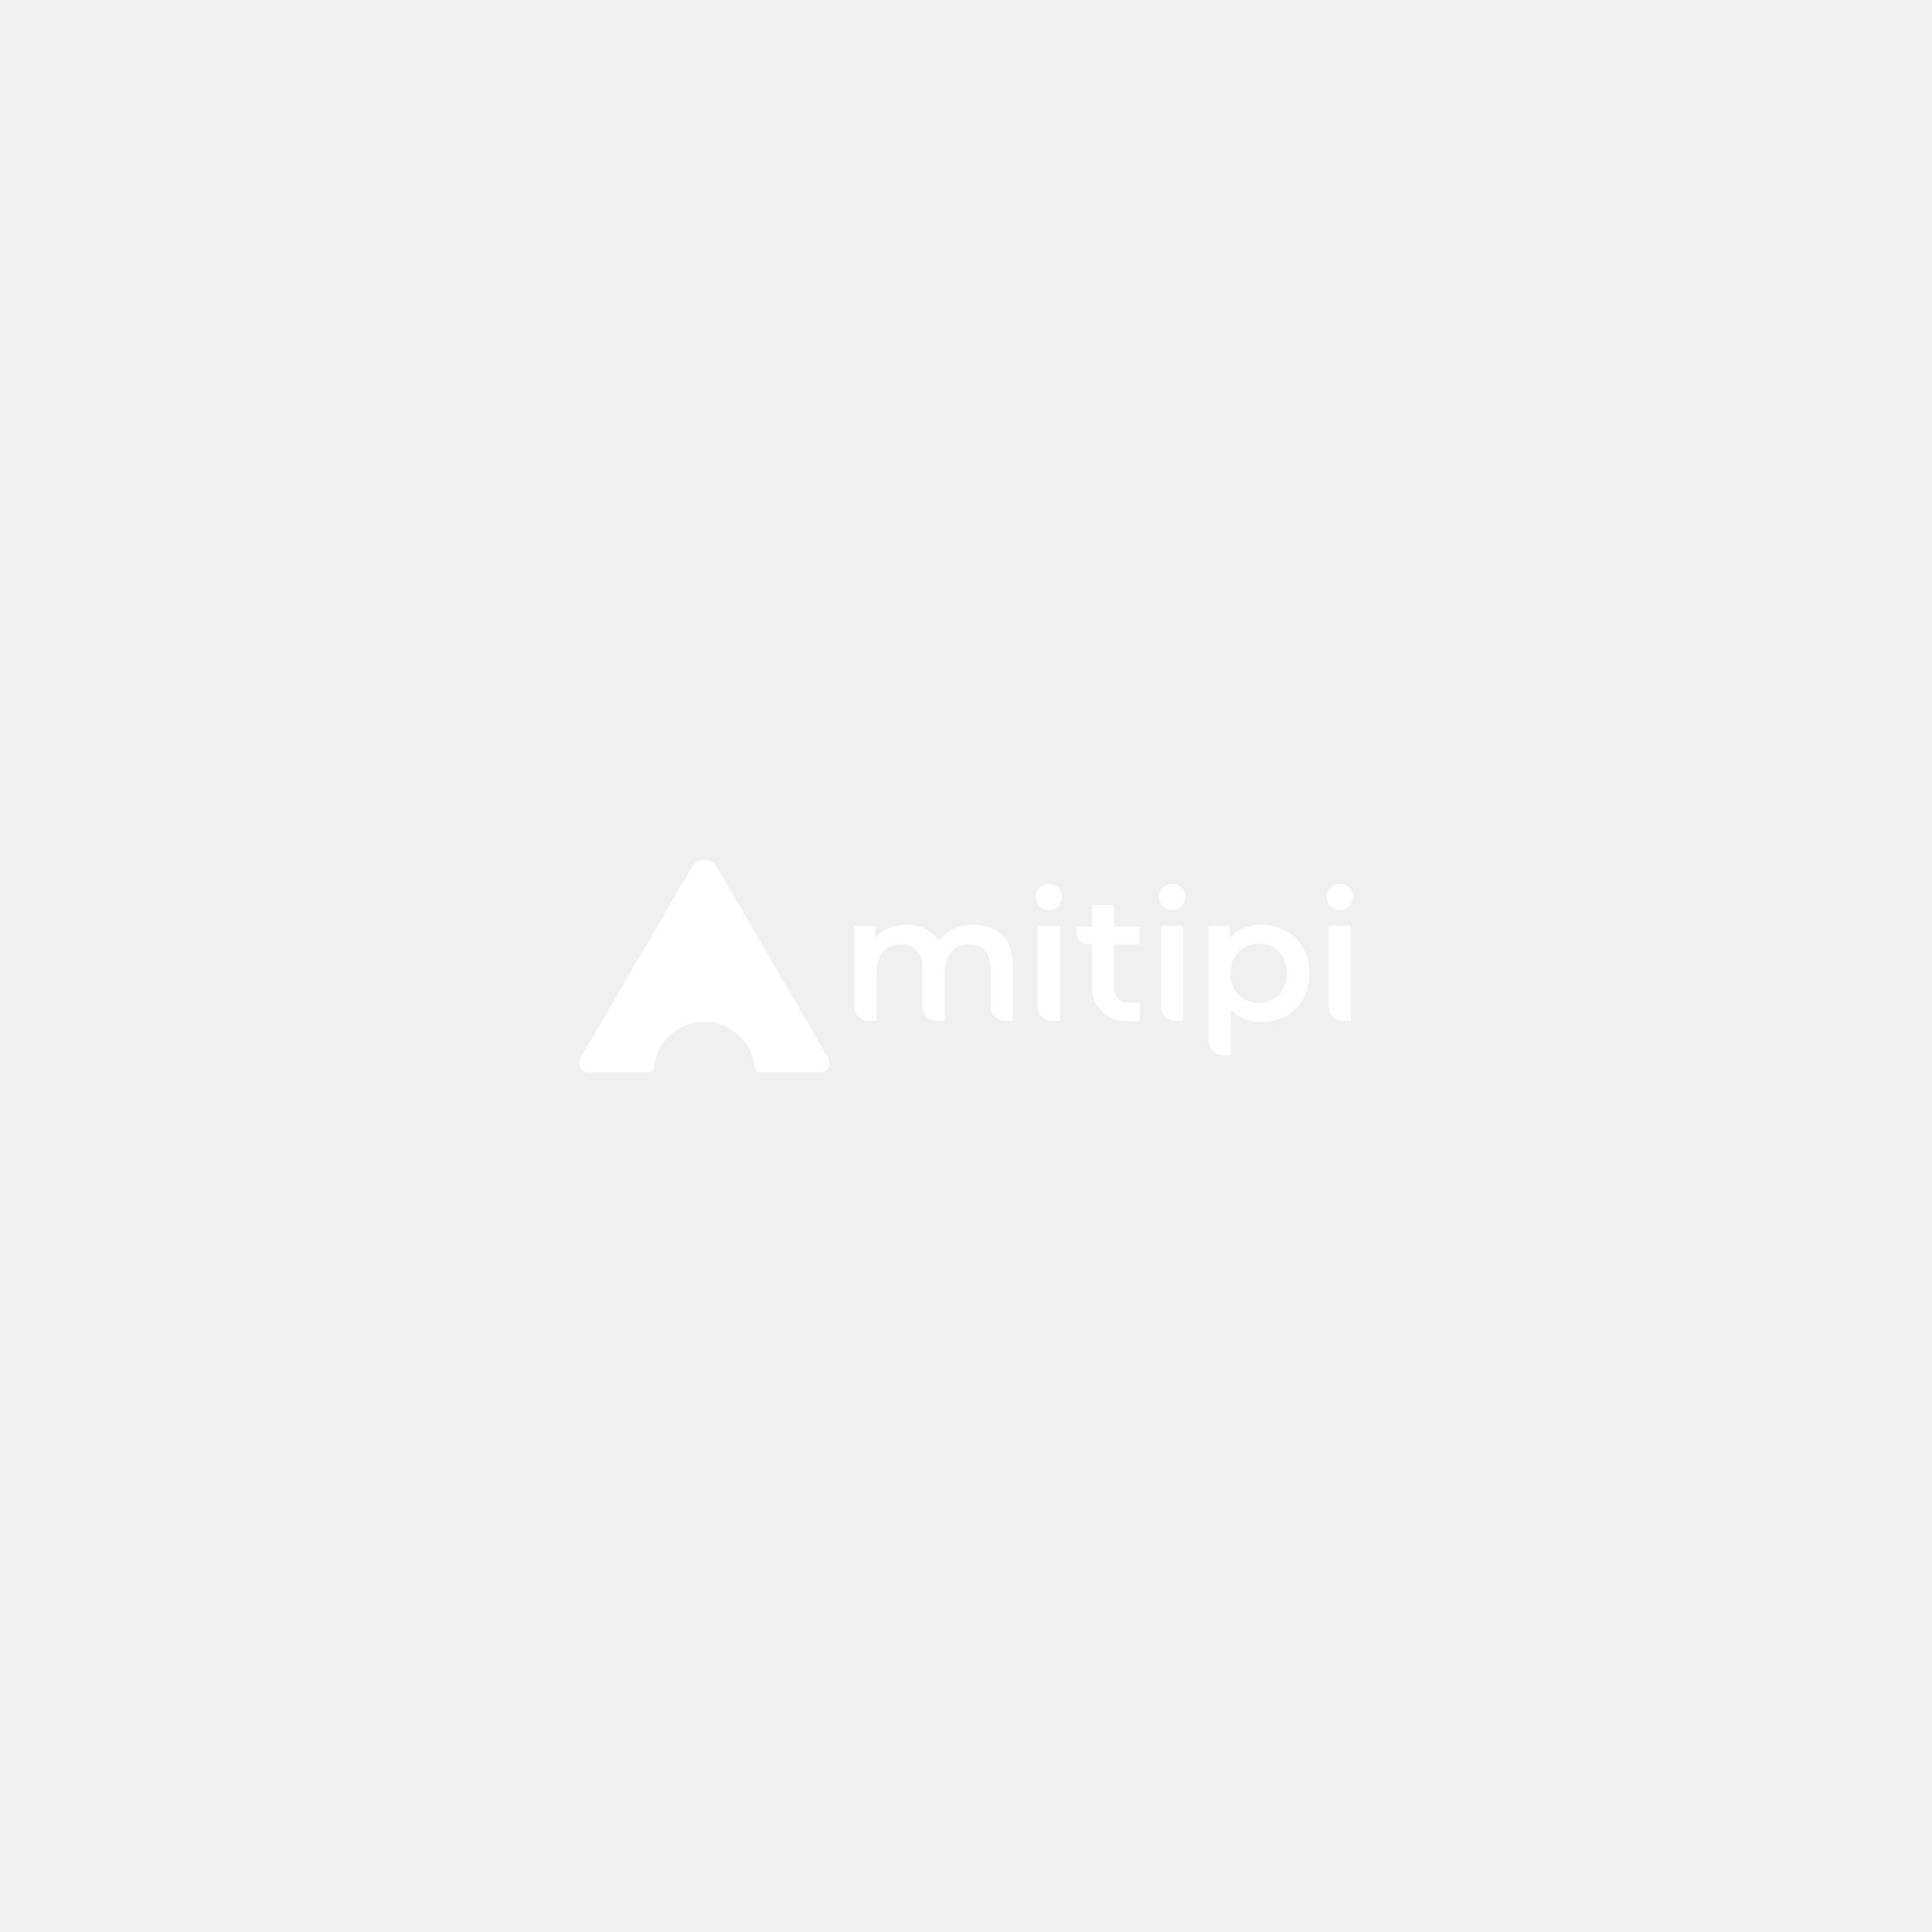
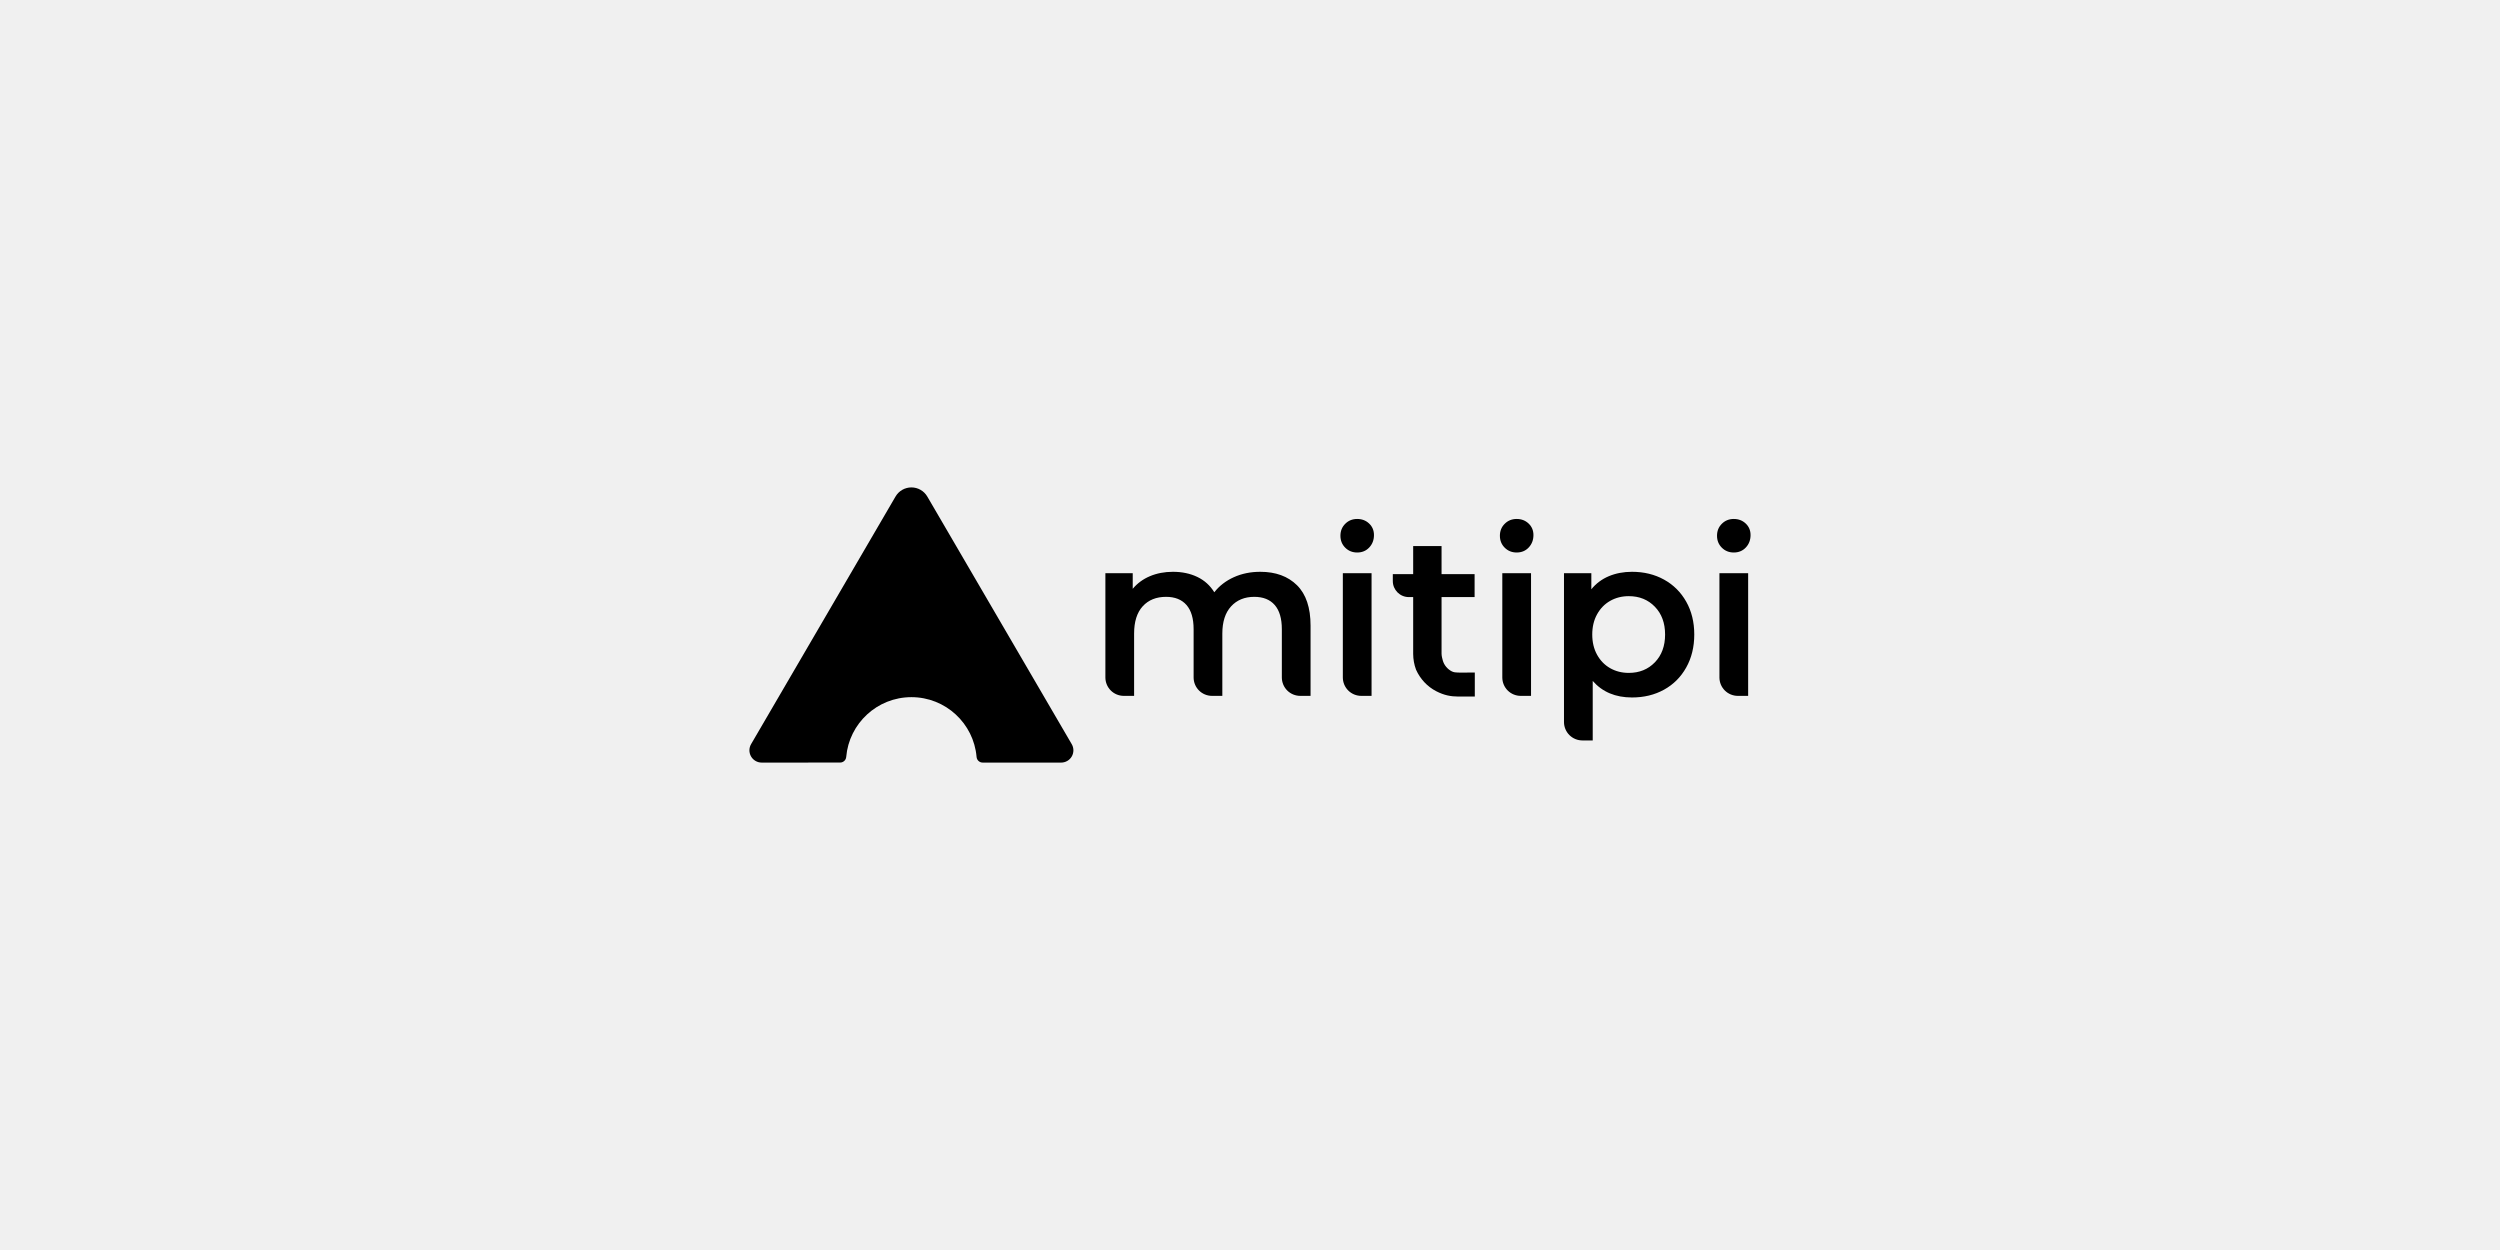
- <svg xmlns="http://www.w3.org/2000/svg" width="100%" height="100%" viewBox="0 0 600 600" version="1.1" xml:space="preserve" style="fill-rule:evenodd;clip-rule:evenodd;stroke-linejoin:round;stroke-miterlimit:2;">
-   <rect id="logo-mitipi" x="0" y="0" width="600" height="600" style="fill:none;" />
-   <g id="logo-mitipi1">
-     <g>
-       <path d="M257.219,328.593c0.531,0.911 0.535,2.036 0.01,2.95c-0.525,0.914 -1.499,1.477 -2.553,1.477l-18.829,0c-0.77,0 -1.41,-0.593 -1.468,-1.361c-0.682,-8.032 -7.429,-14.344 -15.638,-14.344c-8.209,0 -14.955,6.312 -15.647,14.343c-0.057,0.763 -0.693,1.353 -1.458,1.353c-3.525,0.009 -12.907,0.009 -18.83,0.009c-1.054,0 -2.027,-0.563 -2.552,-1.477c-0.525,-0.914 -0.521,-2.039 0.01,-2.95c7.005,-12.009 26.396,-45.25 34.663,-59.423c0.791,-1.356 2.244,-2.19 3.814,-2.19c1.571,0 3.023,0.834 3.814,2.19c8.268,14.173 27.658,47.414 34.664,59.423Z" style="fill:#fff;" />
-       <g>
-         <path d="M345.976,287.784l7.932,0l0,5.515l-7.932,0l0,13.622c0.004,0.578 0.248,1.394 0.248,1.394c0.012,0.055 0.025,0.11 0.039,0.164c0.307,1.138 1.129,2.121 2.187,2.654c0.455,0.229 0.97,0.278 1.489,0.283l1.018,0.001l2.999,-0.006l0,5.761l-3.012,-0.006l-1.023,0.001c-1.695,-0.008 -3.292,-0.271 -5.267,-1.297c-2.114,-1.098 -3.807,-2.936 -4.786,-5.114l-0.025,-0.058c-0.446,-1.197 -0.67,-2.471 -0.678,-3.755l0,-13.644l-1.043,0c-2.123,0 -3.845,-1.722 -3.845,-3.845c0,-0.934 0,-1.67 0,-1.67l4.888,0l0,-6.727l6.811,0l0,6.727Z" style="fill:#fff;" />
-         <path d="M272.189,317.009l-2.477,0c-1.172,0 -2.295,-0.465 -3.123,-1.293c-0.828,-0.828 -1.293,-1.951 -1.293,-3.122c0,-8.217 0,-25.03 0,-25.03l6.562,0l0,3.749c1.103,-1.323 2.481,-2.334 4.135,-3.032c1.655,-0.699 3.493,-1.048 5.514,-1.048c2.206,0 4.164,0.414 5.873,1.241c1.709,0.827 3.06,2.049 4.053,3.667c1.213,-1.544 2.775,-2.748 4.687,-3.612c1.911,-0.864 4.025,-1.296 6.341,-1.296c3.713,0 6.654,1.075 8.823,3.226c2.168,2.15 3.253,5.376 3.253,9.677l0,16.873l-2.477,0c-1.171,0 -2.294,-0.465 -3.122,-1.293c-0.829,-0.828 -1.294,-1.951 -1.294,-3.122l0,-11.576c0,-2.573 -0.57,-4.512 -1.709,-5.817c-1.14,-1.305 -2.776,-1.958 -4.908,-1.958c-2.316,0 -4.172,0.763 -5.569,2.289c-1.397,1.525 -2.095,3.703 -2.095,6.534l0,14.943l-2.477,0c-1.171,0 -2.295,-0.465 -3.123,-1.293c-0.828,-0.828 -1.293,-1.951 -1.293,-3.122l0,-11.576c0,-2.573 -0.57,-4.512 -1.709,-5.817c-1.14,-1.305 -2.776,-1.958 -4.908,-1.958c-2.353,0 -4.218,0.754 -5.597,2.261c-1.378,1.507 -2.067,3.695 -2.067,6.562l0,14.943Z" style="fill:#fff;" />
-         <path d="M329.177,317.009l-2.477,0c-1.171,0 -2.294,-0.465 -3.122,-1.293c-0.829,-0.828 -1.294,-1.951 -1.294,-3.122c0,-8.217 0,-25.03 0,-25.03l6.893,0l0,29.445Z" style="fill:#fff;" />
-         <path d="M419.559,317.009l-2.477,0c-1.171,0 -2.295,-0.465 -3.123,-1.293c-0.828,-0.828 -1.293,-1.951 -1.293,-3.122c0,-8.217 0,-25.03 0,-25.03l6.893,0l0,29.445Z" style="fill:#fff;" />
-         <path d="M367.45,317.009l-2.477,0c-1.171,0 -2.294,-0.465 -3.122,-1.293c-0.828,-0.828 -1.293,-1.951 -1.293,-3.122c0,-8.217 0,-25.03 0,-25.03l6.892,0l0,29.445Z" style="fill:#fff;" />
-         <path d="M325.731,282.601c-1.141,0 -2.097,-0.385 -2.868,-1.154c-0.772,-0.769 -1.157,-1.726 -1.157,-2.871c0,-1.145 0.385,-2.102 1.157,-2.871c0.771,-0.769 1.727,-1.154 2.868,-1.154c1.14,0 2.096,0.367 2.867,1.1c0.772,0.734 1.157,1.655 1.157,2.764c0,1.181 -0.377,2.173 -1.132,2.978c-0.754,0.805 -1.719,1.208 -2.892,1.208Z" style="fill:#fff;" />
-         <path d="M364.004,282.601c-1.14,0 -2.096,-0.385 -2.868,-1.154c-0.771,-0.769 -1.157,-1.726 -1.157,-2.871c0,-1.145 0.386,-2.102 1.157,-2.871c0.772,-0.769 1.728,-1.154 2.868,-1.154c1.14,0 2.096,0.367 2.868,1.1c0.771,0.734 1.157,1.655 1.157,2.764c0,1.181 -0.377,2.173 -1.132,2.978c-0.755,0.805 -1.719,1.208 -2.893,1.208Z" style="fill:#fff;" />
-         <path d="M416.112,282.601c-1.14,0 -2.096,-0.385 -2.867,-1.154c-0.772,-0.769 -1.157,-1.726 -1.157,-2.871c0,-1.145 0.385,-2.102 1.157,-2.871c0.771,-0.769 1.727,-1.154 2.867,-1.154c1.141,0 2.097,0.367 2.868,1.1c0.772,0.734 1.157,1.655 1.157,2.764c0,1.181 -0.377,2.173 -1.132,2.978c-0.754,0.805 -1.719,1.208 -2.893,1.208Z" style="fill:#fff;" />
-         <path d="M382.256,327.707l-2.477,0c-1.171,0 -2.294,-0.466 -3.123,-1.294c-0.828,-0.828 -1.293,-1.951 -1.293,-3.122l0,-35.727l6.562,0l0,3.86c1.14,-1.397 2.546,-2.445 4.218,-3.143c1.673,-0.699 3.52,-1.048 5.542,-1.048c2.867,0 5.431,0.625 7.692,1.875c2.261,1.25 4.035,3.014 5.321,5.293c1.287,2.28 1.93,4.908 1.93,7.886c0,2.977 -0.643,5.615 -1.93,7.912c-1.286,2.298 -3.06,4.072 -5.321,5.321c-2.261,1.25 -4.825,1.875 -7.692,1.875c-3.97,0 -7.113,-1.323 -9.429,-3.97l0,14.282Zm8.657,-16.212c2.536,0 4.623,-0.845 6.258,-2.536c1.636,-1.691 2.454,-3.915 2.454,-6.672c0,-2.758 -0.818,-4.982 -2.454,-6.673c-1.635,-1.691 -3.722,-2.536 -6.258,-2.536c-1.654,0 -3.143,0.377 -4.467,1.13c-1.323,0.754 -2.371,1.829 -3.143,3.226c-0.772,1.397 -1.158,3.015 -1.158,4.853c0,1.838 0.386,3.455 1.158,4.852c0.772,1.397 1.82,2.472 3.143,3.226c1.324,0.753 2.813,1.13 4.467,1.13Z" style="fill:#fff;" />
+ <svg xmlns="http://www.w3.org/2000/svg" width="100%" height="100%" viewBox="0 0 600 300" version="1.1" xml:space="preserve" style="fill-rule:evenodd;clip-rule:evenodd;stroke-linejoin:round;stroke-miterlimit:2;">
+   <g transform="matrix(1,0,0,1,-5200,0)">
+     <g id="logo-mitipi" transform="matrix(1,0,0,0.5,0,0)">
+       <rect x="5200" y="0" width="600" height="600" style="fill:none;" />
+       <g transform="matrix(0.592972,0,0,1.18594,6399.82,1122.78)">
+         <g transform="matrix(0.827398,0,0,0.827398,-1888.46,-8182.04)">
+           <path d="M361.172,9108.66C362.255,9110.51 362.263,9112.8 361.193,9114.67C360.122,9116.53 358.138,9117.68 355.99,9117.68C343.919,9117.68 324.796,9117.68 317.611,9117.68C316.042,9117.68 314.738,9116.47 314.621,9114.9C313.229,9098.53 299.478,9085.67 282.747,9085.67C266.015,9085.67 252.264,9098.53 250.855,9114.9C250.738,9116.46 249.442,9117.66 247.882,9117.66C240.697,9117.68 221.574,9117.68 209.504,9117.68C207.355,9117.68 205.371,9116.53 204.301,9114.67C203.231,9112.8 203.238,9110.51 204.321,9108.66C218.6,9084.18 258.122,9016.43 274.973,8987.54C276.585,8984.77 279.546,8983.07 282.747,8983.07C285.948,8983.07 288.908,8984.77 290.521,8987.54C307.372,9016.43 346.894,9084.18 361.172,9108.66Z" />
+         </g>
+         <g transform="matrix(1,0,0,1,-2.25,0)">
+           <g transform="matrix(0.827398,0,0,0.827398,-1888.46,-8182.04)">
+             <path d="M544.799,9025.48L560.965,9025.48L560.965,9036.72L544.799,9036.72L544.799,9064.48C544.806,9065.66 545.304,9067.32 545.304,9067.32C545.328,9067.43 545.356,9067.55 545.384,9067.66C546.01,9069.98 547.685,9071.98 549.842,9073.07C550.769,9073.53 551.819,9073.63 552.876,9073.64L554.951,9073.65L561.064,9073.63L561.064,9085.38L554.924,9085.36L552.839,9085.37C549.384,9085.35 546.129,9084.81 542.104,9082.72C537.795,9080.48 534.344,9076.74 532.35,9072.3L532.298,9072.18C531.388,9069.74 530.933,9067.14 530.916,9064.53L530.916,9036.72L528.79,9036.72C524.463,9036.72 520.954,9033.21 520.954,9028.88C520.954,9026.98 520.954,9025.48 520.954,9025.48L530.916,9025.48L530.916,9011.76L544.799,9011.76L544.799,9025.48Z" />
+           </g>
+           <g transform="matrix(0.827398,0,0,0.827398,-1888.46,-8182.04)">
+             <path d="M394.403,9085.04L389.355,9085.04C386.968,9085.04 384.679,9084.09 382.991,9082.41C381.303,9080.72 380.355,9078.43 380.355,9076.04C380.355,9059.3 380.355,9025.03 380.355,9025.03L393.729,9025.03L393.729,9032.67C395.977,9029.97 398.787,9027.91 402.158,9026.49C405.53,9025.07 409.276,9024.35 413.397,9024.35C417.893,9024.35 421.883,9025.2 425.367,9026.88C428.851,9028.57 431.604,9031.06 433.627,9034.36C436.1,9031.21 439.284,9028.76 443.181,9026.99C447.077,9025.23 451.385,9024.35 456.105,9024.35C463.673,9024.35 469.667,9026.55 474.088,9030.93C478.508,9035.31 480.719,9041.89 480.719,9050.65L480.719,9085.04L475.67,9085.04C473.283,9085.04 470.994,9084.09 469.306,9082.41C467.618,9080.72 466.67,9078.43 466.67,9076.04C466.67,9066.4 466.67,9052.45 466.67,9052.45C466.67,9047.21 465.509,9043.25 463.186,9040.59C460.863,9037.93 457.529,9036.6 453.183,9036.6C448.463,9036.6 444.679,9038.16 441.832,9041.27C438.985,9044.38 437.561,9048.82 437.561,9054.59L437.561,9085.04L432.512,9085.04C430.125,9085.04 427.836,9084.09 426.148,9082.41C424.461,9080.72 423.512,9078.43 423.512,9076.04C423.512,9066.4 423.512,9052.45 423.512,9052.45C423.512,9047.21 422.351,9043.25 420.028,9040.59C417.705,9037.93 414.371,9036.6 410.026,9036.6C405.23,9036.6 401.428,9038.14 398.618,9041.21C395.808,9044.28 394.403,9048.74 394.403,9054.59L394.403,9085.04Z" />
+           </g>
+           <g transform="matrix(0.827398,0,0,0.827398,-1888.46,-8182.04)">
+             <path d="M510.558,9085.04L505.509,9085.04C503.123,9085.04 500.833,9084.09 499.145,9082.41C497.458,9080.72 496.509,9078.43 496.509,9076.04C496.509,9059.3 496.509,9025.03 496.509,9025.03L510.558,9025.03L510.558,9085.04Z" />
+           </g>
+           <g transform="matrix(0.827398,0,0,0.827398,-1888.46,-8182.04)">
+             <path d="M694.776,9085.04L689.728,9085.04C687.341,9085.04 685.052,9084.09 683.364,9082.41C681.676,9080.72 680.728,9078.43 680.728,9076.04C680.728,9059.3 680.728,9025.03 680.728,9025.03L694.776,9025.03L694.776,9085.04Z" />
+           </g>
+           <g transform="matrix(0.827398,0,0,0.827398,-1888.46,-8182.04)">
+             <path d="M588.568,9085.04L583.519,9085.04C581.132,9085.04 578.843,9084.09 577.155,9082.41C575.468,9080.72 574.519,9078.43 574.519,9076.04C574.519,9059.3 574.519,9025.03 574.519,9025.03L588.568,9025.03L588.568,9085.04Z" />
+           </g>
+           <g transform="matrix(0.827398,0,0,0.827398,-1888.46,-8182.04)">
+             <path d="M503.534,9014.91C501.209,9014.91 499.261,9014.13 497.689,9012.56C496.116,9010.99 495.33,9009.04 495.33,9006.71C495.33,9004.37 496.116,9002.42 497.689,9000.86C499.261,8999.29 501.209,8998.5 503.534,8998.5C505.858,8998.5 507.806,8999.25 509.379,9000.75C510.951,9002.24 511.737,9004.12 511.737,9006.38C511.737,9008.79 510.968,9010.81 509.43,9012.45C507.892,9014.09 505.927,9014.91 503.534,9014.91Z" />
+           </g>
+           <g transform="matrix(0.827398,0,0,0.827398,-1888.46,-8182.04)">
+             <path d="M581.544,9014.91C579.219,9014.91 577.271,9014.13 575.699,9012.56C574.126,9010.99 573.34,9009.04 573.34,9006.71C573.34,9004.37 574.126,9002.42 575.699,9000.86C577.271,8999.29 579.219,8998.5 581.544,8998.5C583.868,8998.5 585.816,8999.25 587.389,9000.75C588.961,9002.24 589.747,9004.12 589.747,9006.38C589.747,9008.79 588.978,9010.81 587.44,9012.45C585.902,9014.09 583.937,9014.91 581.544,9014.91Z" />
+           </g>
+           <g transform="matrix(0.827398,0,0,0.827398,-1888.46,-8182.04)">
+             <path d="M687.752,9014.91C685.428,9014.91 683.479,9014.13 681.907,9012.56C680.335,9010.99 679.549,9009.04 679.549,9006.71C679.549,9004.37 680.335,9002.42 681.907,9000.86C683.479,8999.29 685.428,8998.5 687.752,8998.5C690.076,8998.5 692.025,8999.25 693.597,9000.75C695.17,9002.24 695.956,9004.12 695.956,9006.38C695.956,9008.79 695.187,9010.81 693.648,9012.45C692.11,9014.09 690.145,9014.91 687.752,9014.91Z" />
+           </g>
+           <path d="M-1376.51,-647.054L-1380.69,-647.054C-1382.67,-647.054 -1384.56,-647.839 -1385.96,-649.235C-1387.35,-650.632 -1388.14,-652.526 -1388.14,-654.501C-1388.14,-672.092 -1388.14,-714.752 -1388.14,-714.752L-1377.07,-714.752L-1377.07,-708.242C-1375.15,-710.598 -1372.78,-712.365 -1369.96,-713.543C-1367.14,-714.721 -1364.02,-715.31 -1360.61,-715.31C-1355.78,-715.31 -1351.45,-714.256 -1347.64,-712.148C-1343.83,-710.04 -1340.84,-707.064 -1338.67,-703.221C-1336.5,-699.377 -1335.41,-694.945 -1335.41,-689.923C-1335.41,-684.902 -1336.5,-680.453 -1338.67,-676.579C-1340.84,-672.704 -1343.83,-669.713 -1347.64,-667.605C-1351.45,-665.497 -1355.78,-664.444 -1360.61,-664.444C-1367.31,-664.444 -1372.61,-666.675 -1376.51,-671.139L-1376.51,-647.054ZM-1361.91,-674.394C-1357.64,-674.394 -1354.12,-675.819 -1351.36,-678.671C-1348.6,-681.523 -1347.22,-685.274 -1347.22,-689.923C-1347.22,-694.573 -1348.6,-698.323 -1351.36,-701.175C-1354.12,-704.027 -1357.64,-705.453 -1361.91,-705.453C-1364.7,-705.453 -1367.21,-704.817 -1369.45,-703.546C-1371.68,-702.275 -1373.45,-700.462 -1374.75,-698.106C-1376.05,-695.751 -1376.7,-693.023 -1376.7,-689.923C-1376.7,-686.823 -1376.05,-684.096 -1374.75,-681.74C-1373.45,-679.384 -1371.68,-677.571 -1369.45,-676.3C-1367.21,-675.029 -1364.7,-674.394 -1361.91,-674.394Z" />
+         </g>
      </g>
    </g>
  </g>
</svg>
